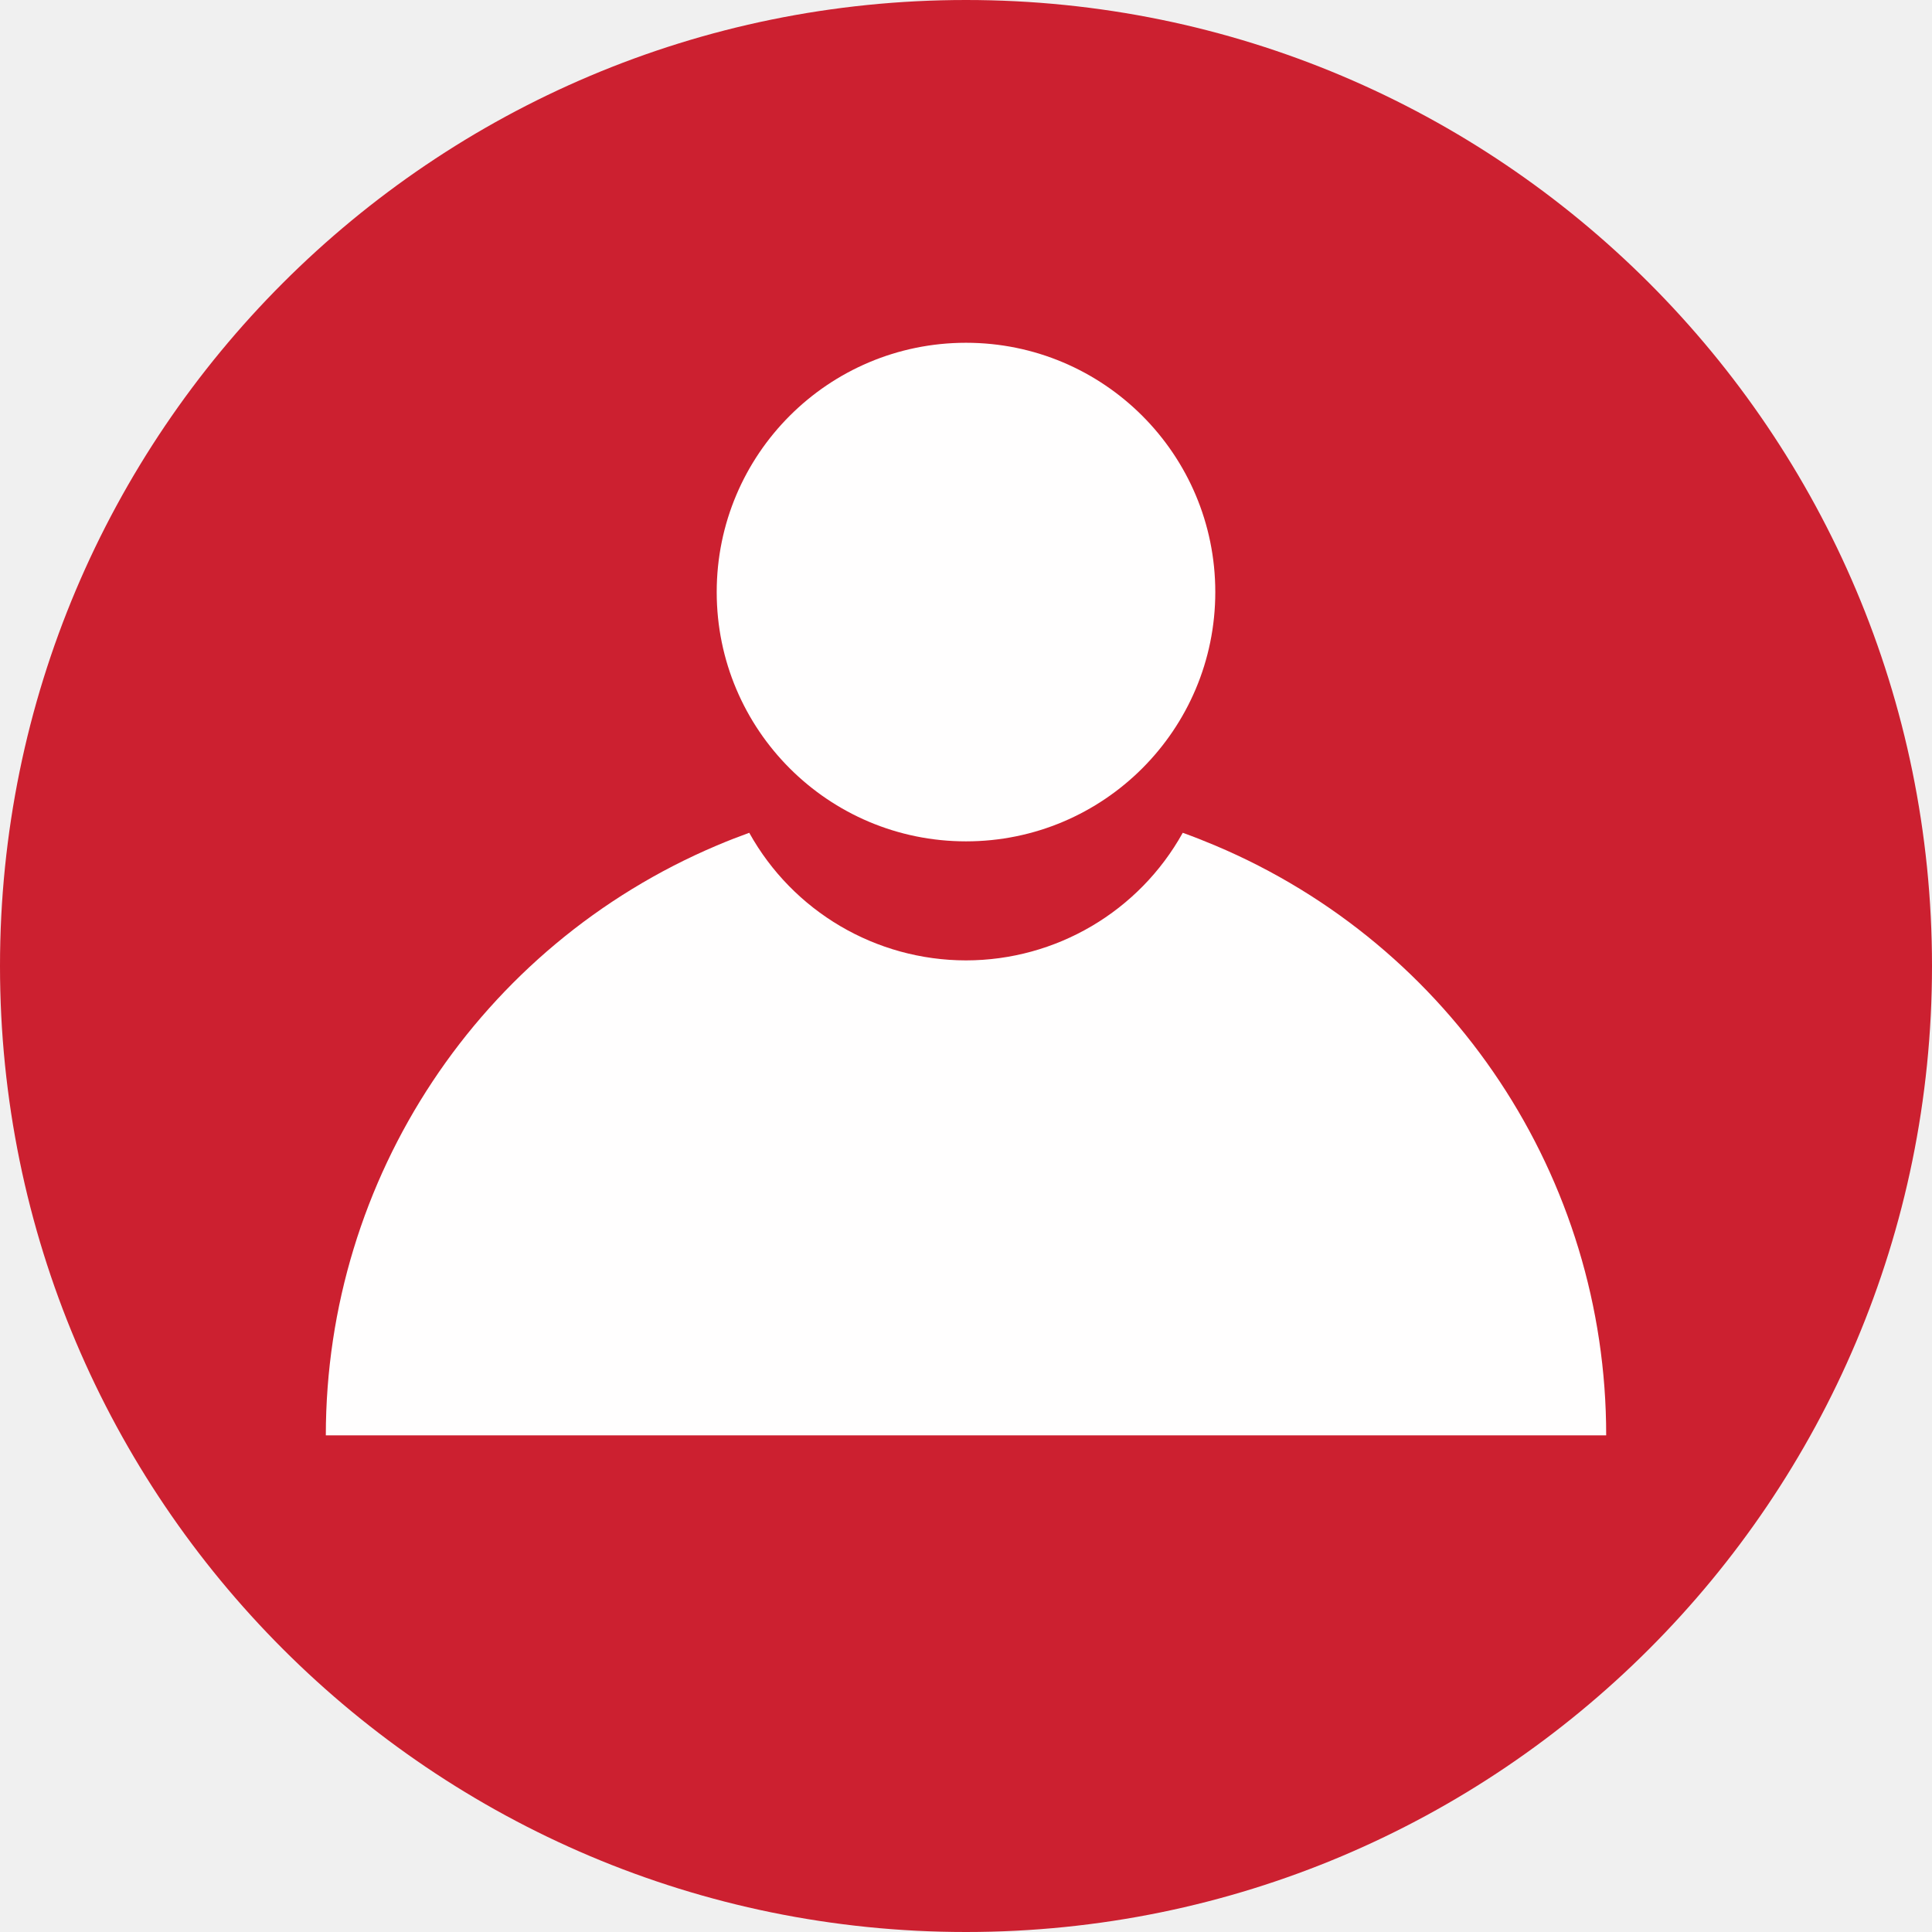
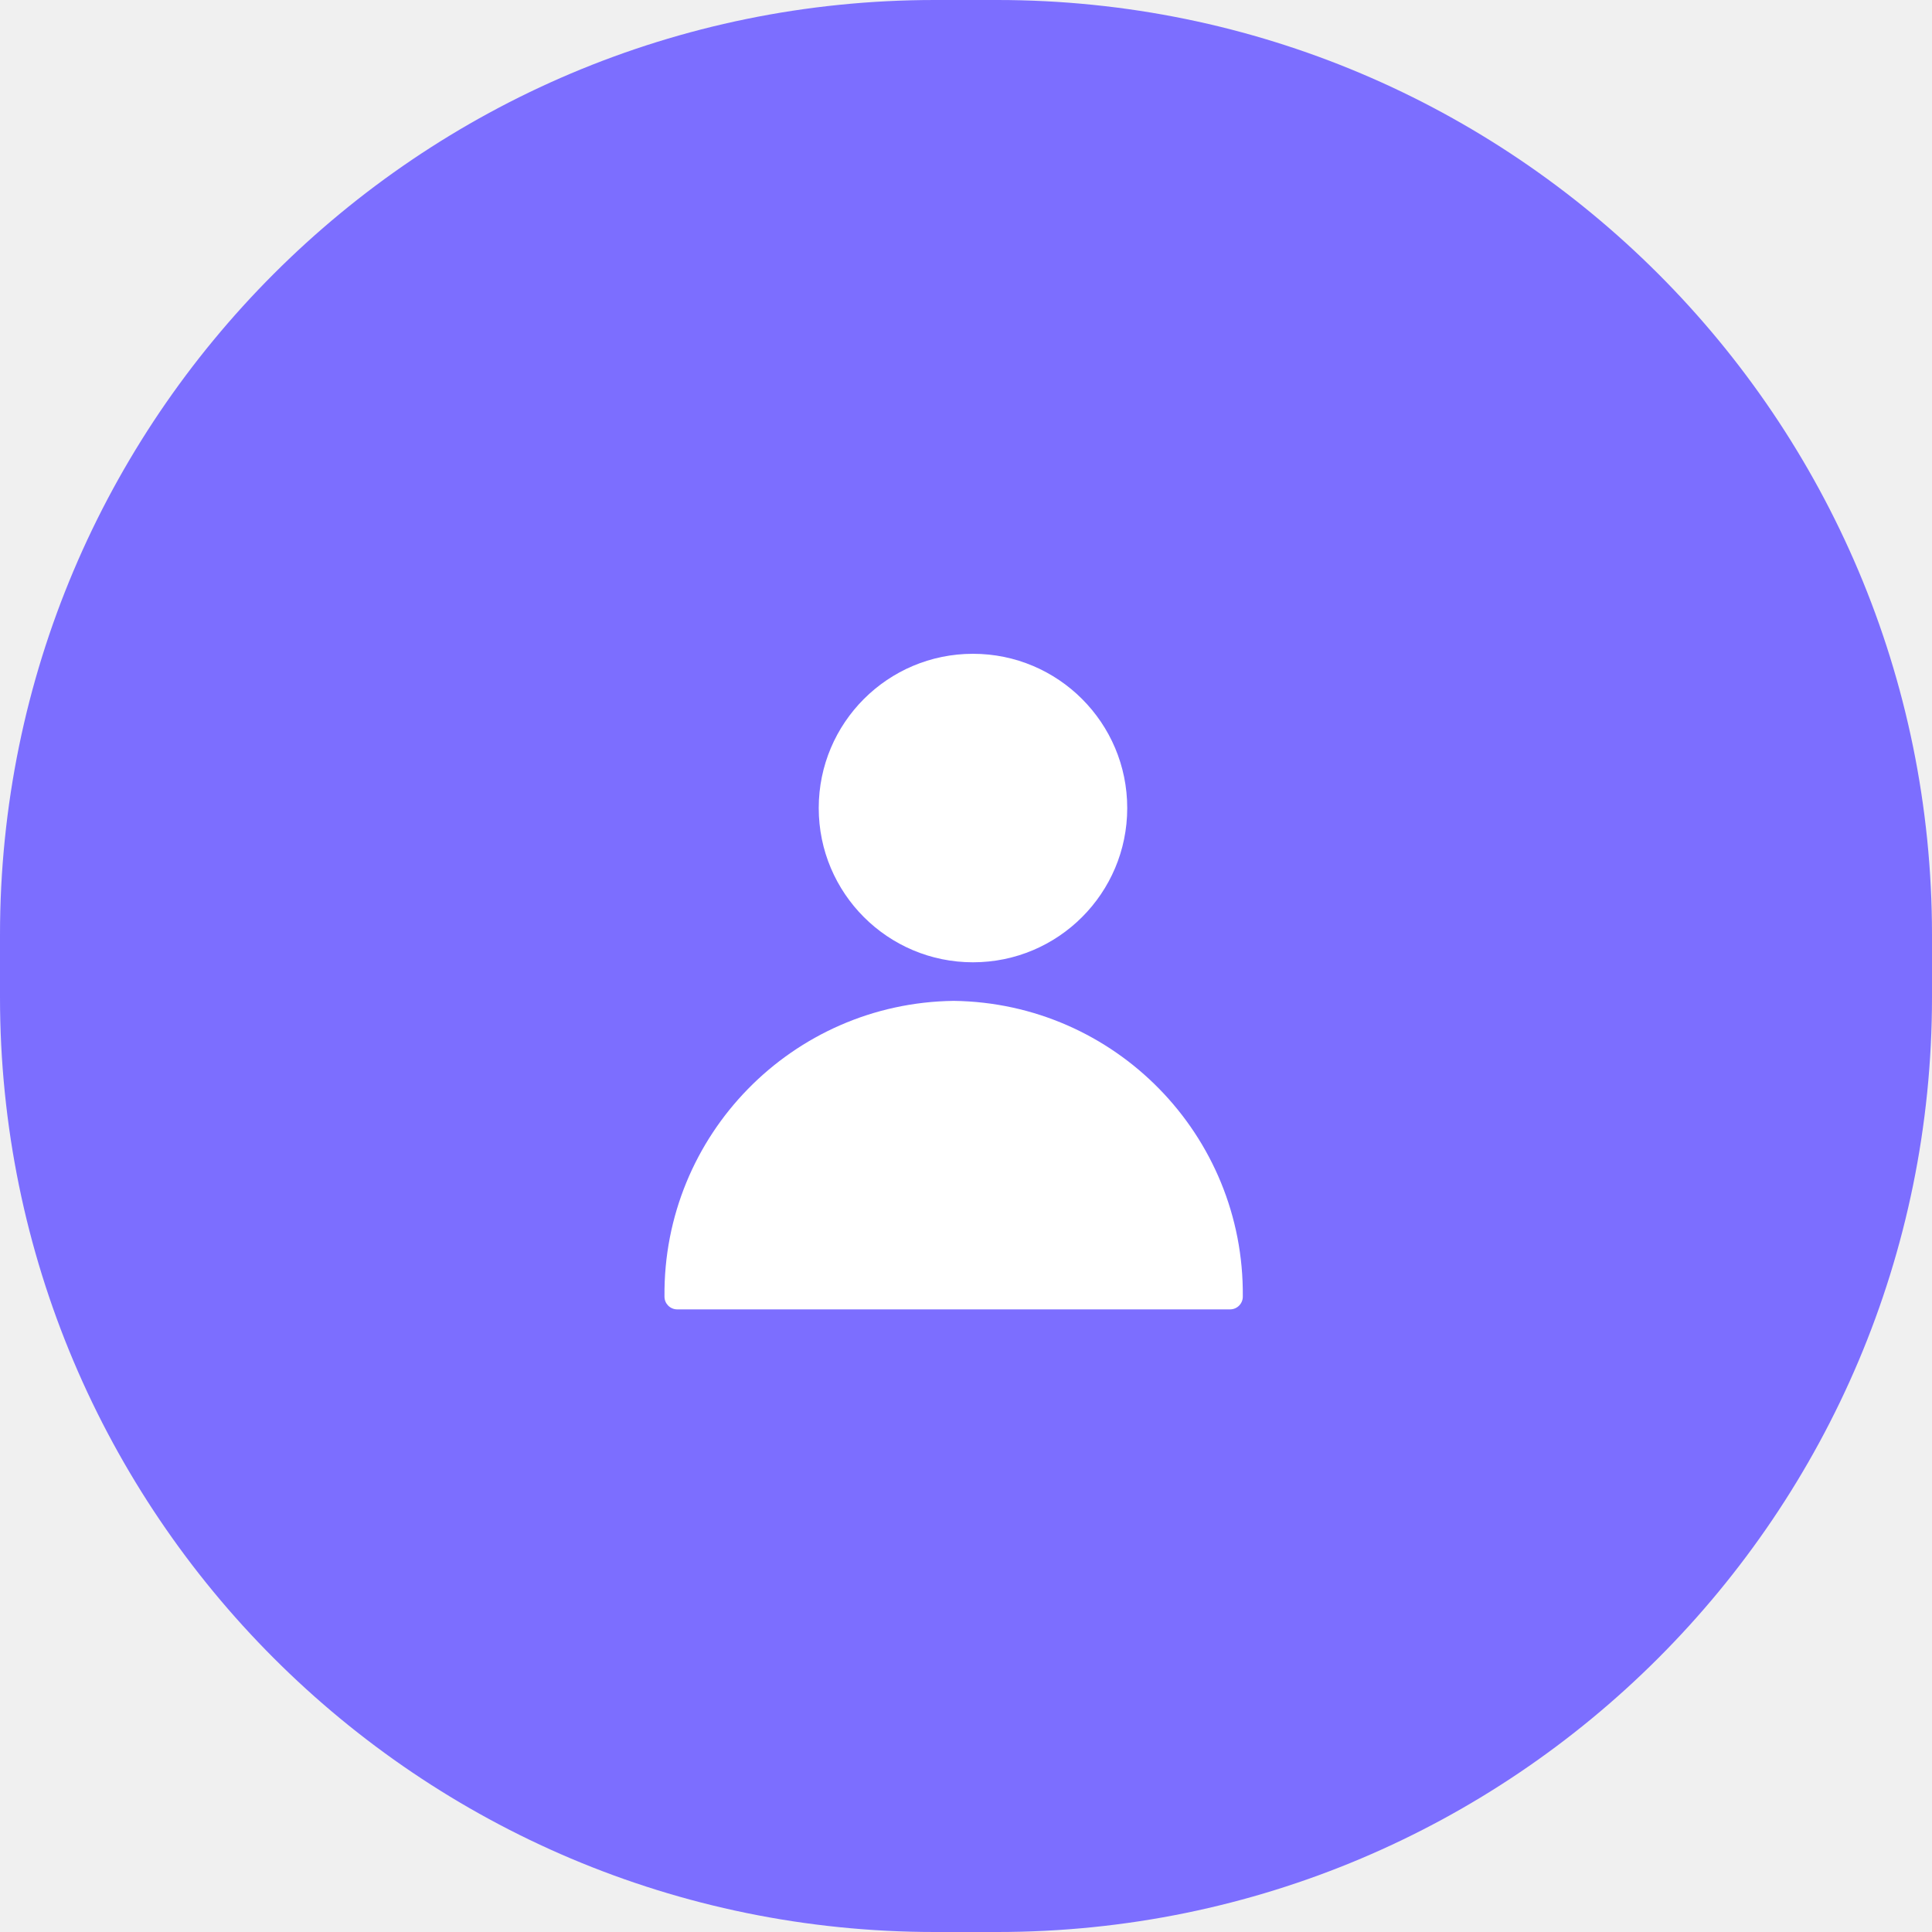
<svg xmlns="http://www.w3.org/2000/svg" width="62" height="62" viewBox="0 0 62 62">
-   <g id="user" transform="translate(804 314)">
-     <circle id="Elipse_20" data-name="Elipse 20" cx="31" cy="31" r="31" transform="translate(-804 -314)" fill="#cc2030" />
-     <path id="Sustracción_17" data-name="Sustracción 17" d="M41.088,19.337H0A20.564,20.564,0,0,1,12.547.408C12.889.263,13.24.126,13.588,0a7.963,7.963,0,0,0,6.956,4.095A7.963,7.963,0,0,0,27.5,0c.352.127.7.264,1.041.408A20.527,20.527,0,0,1,41.088,19.336Z" transform="translate(-793.544 -287.275)" fill="#fffefe" />
-     <circle id="Elipse_26" data-name="Elipse 26" cx="8" cy="8" r="8" transform="translate(-781 -303)" fill="#fffefe" />
+   <g id="user" transform="translate(2505 233.5)">
+     <rect id="Rectangle_Copy_9" data-name="Rectangle Copy 9" width="62" height="62" rx="30" transform="translate(-2505 -233.5)" fill="#7c6eff" />
+     <g id="user_1_" data-name="user (1)" transform="translate(-2483.781 -212.519)">
+       <path id="Path" d="M9.281,0A9.4,9.4,0,0,0,0,9.488.408.408,0,0,0,.4,9.9H18.159a.408.408,0,0,0,.4-.413A9.4,9.4,0,0,0,9.281,0Z" transform="translate(0.105 11.138)" fill="#fff" />
+       <circle id="Oval" cx="4.95" cy="4.95" r="4.95" transform="translate(5.055)" fill="#fff" />
+     </g>
  </g>
</svg>
